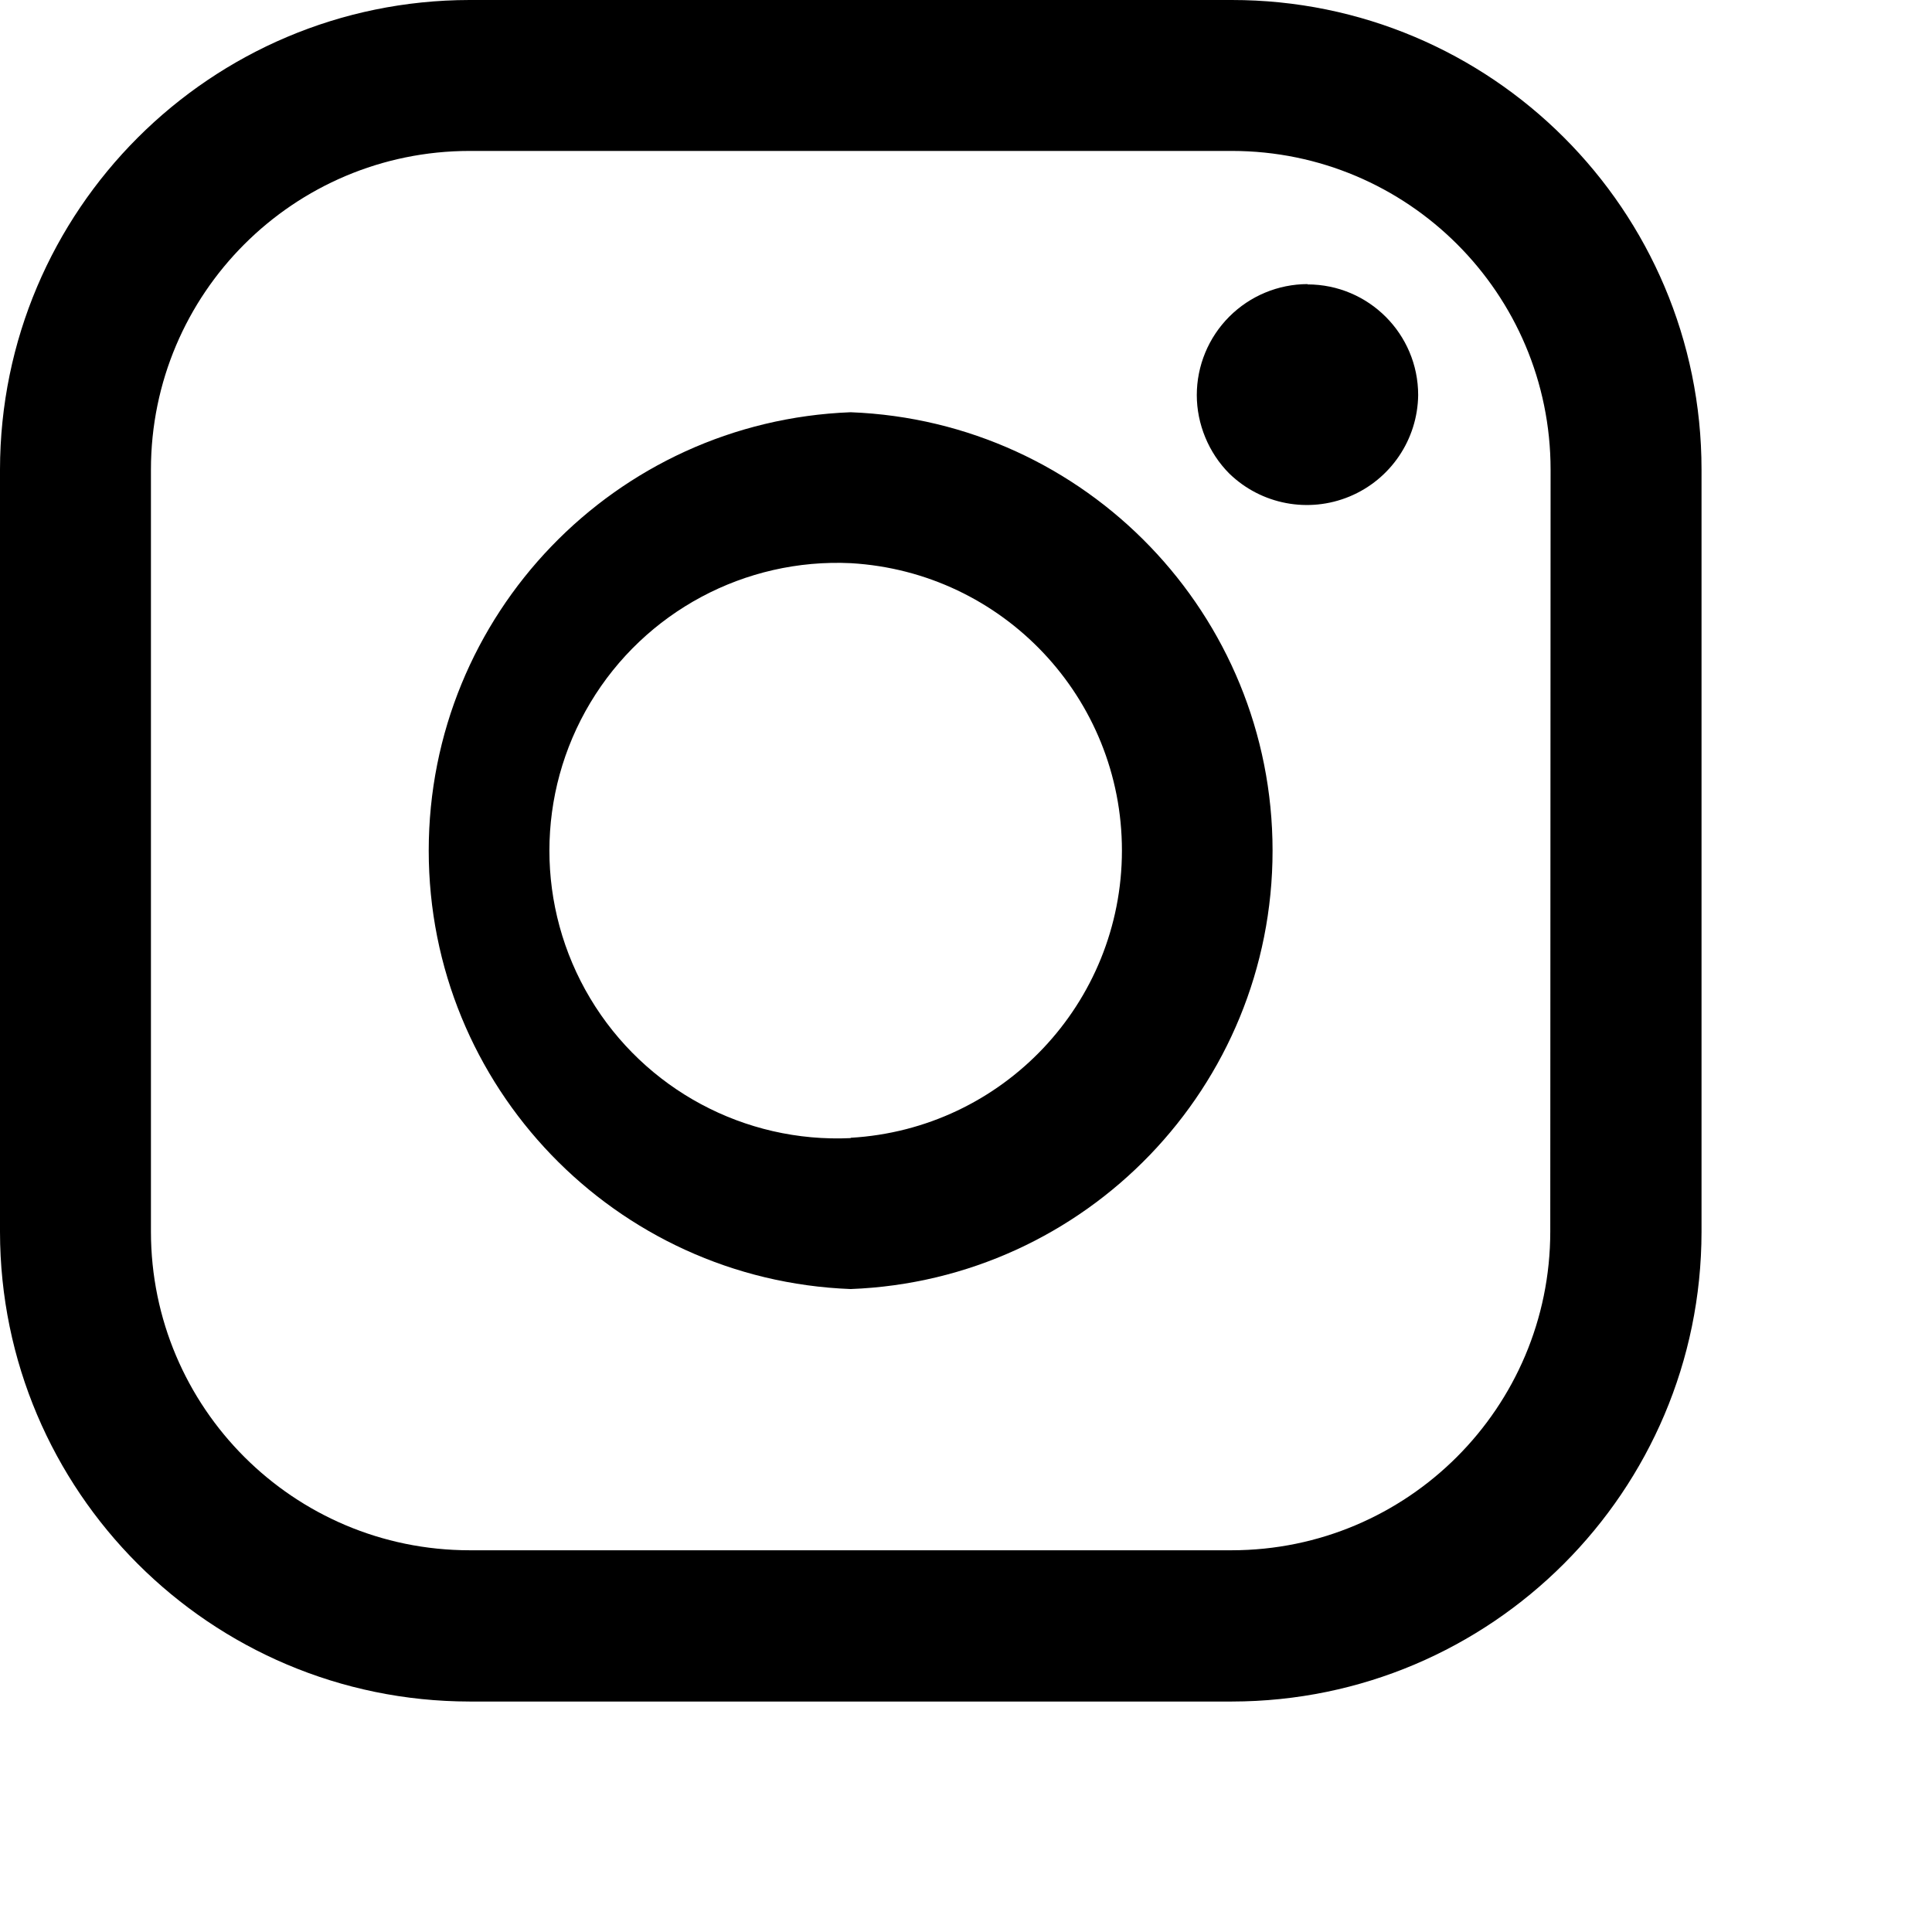
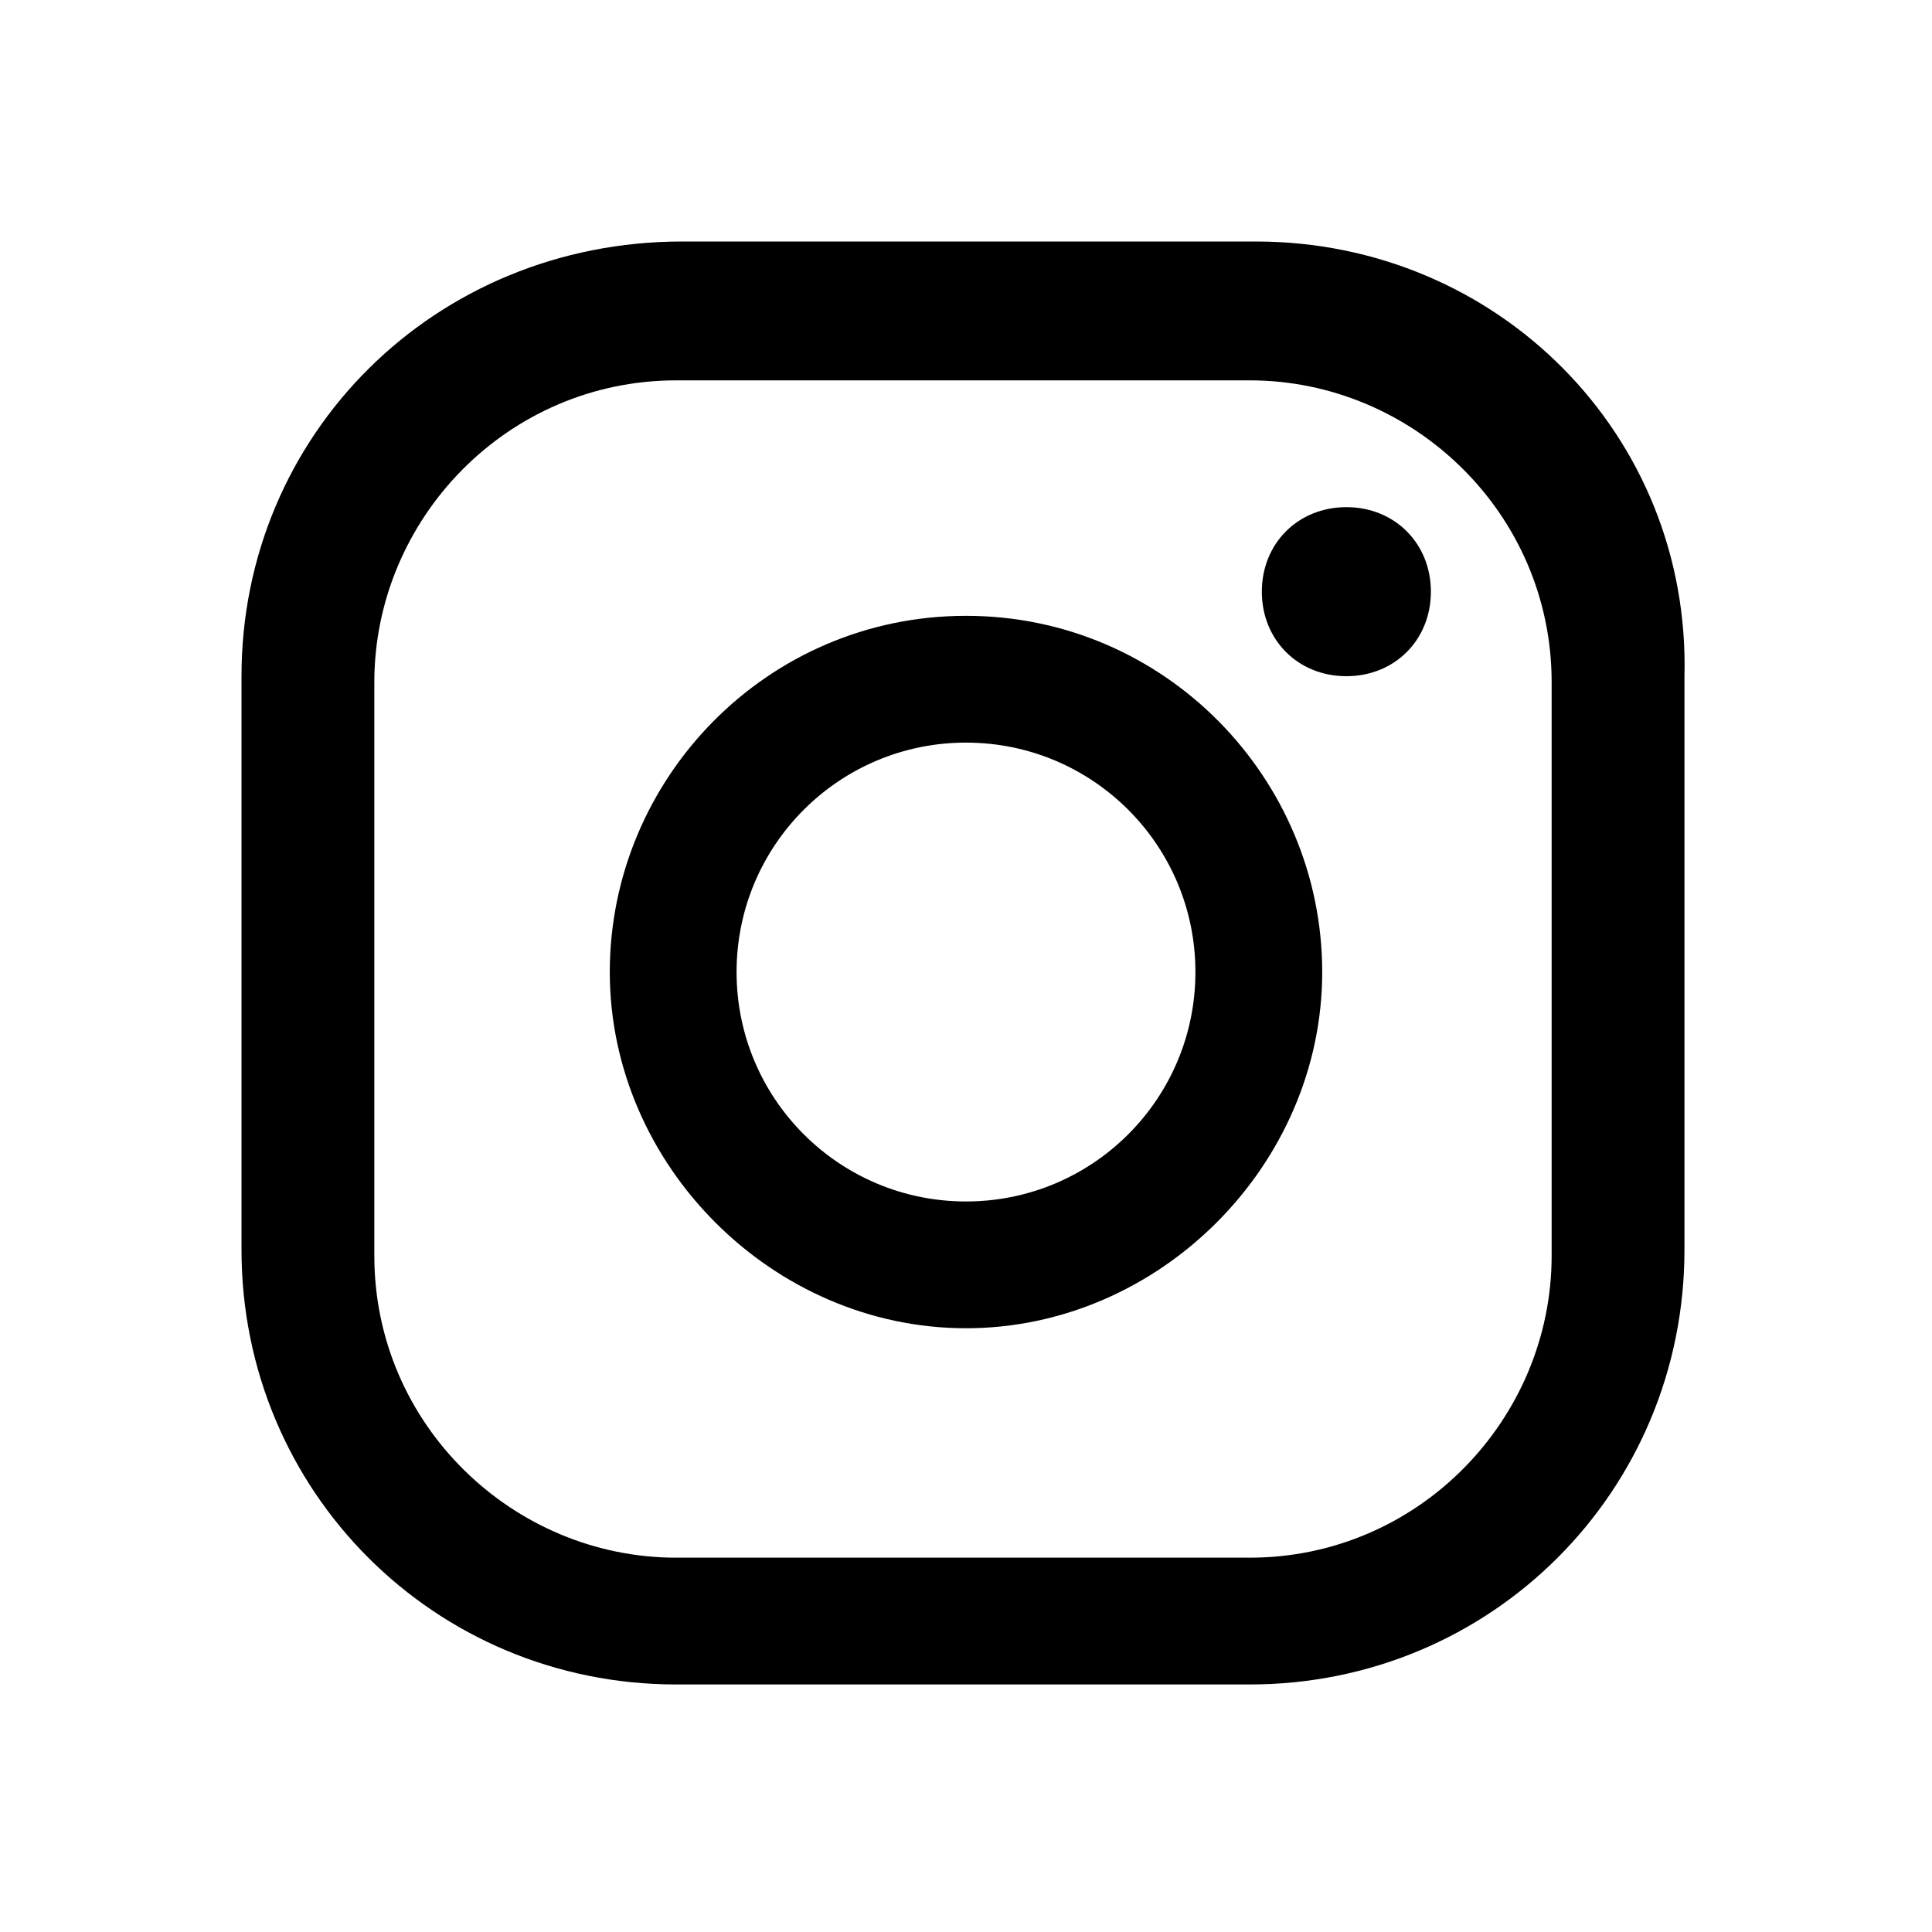
- <svg xmlns="http://www.w3.org/2000/svg" width="110" height="110" viewBox="0 0 24 24" xml:space="preserve">
-   <path d="M15.3 0H5.833A5.84 5.84 0 0 0 0 5.833v9.471a5.84 5.84 0 0 0 5.833 5.833h9.471a5.84 5.84 0 0 0 5.833-5.833V5.833A5.833 5.833 0 0 0 15.3 0m3.958 15.3a3.96 3.96 0 0 1-3.958 3.958H5.833A3.96 3.96 0 0 1 1.875 15.3V5.833a3.96 3.96 0 0 1 3.958-3.958h9.471a3.96 3.96 0 0 1 3.958 3.958z" />
-   <path d="M10.567 5.121a5.45 5.45 0 0 0 0 10.892 5.45 5.45 0 0 0 0-10.892m0 9.017a3.575 3.575 0 1 1 .004-7.142 3.575 3.575 0 0 1-.004 7.138m5.675-10.605a1.38 1.38 0 0 0-.971.404 1.38 1.38 0 0 0-.404.975c0 .358.146.717.404.975a1.383 1.383 0 0 0 2.346-.975 1.375 1.375 0 0 0-1.375-1.375" />
+ <svg xmlns="http://www.w3.org/2000/svg" fill="#000000" width="64px" height="64px" viewBox="0 0 32 32" id="Camada_1" version="1.1" xml:space="preserve">
+   <g id="SVGRepo_bgCarrier" stroke-width="0" />
+   <g id="SVGRepo_tracerCarrier" stroke-linecap="round" stroke-linejoin="round" />
+   <g id="SVGRepo_iconCarrier">
+     <g>
+       <path d="M22.3,8.4c-0.8,0-1.4,0.6-1.4,1.4c0,0.8,0.6,1.4,1.4,1.4c0.8,0,1.4-0.6,1.4-1.4C23.7,9,23.1,8.4,22.3,8.4z" />
+       <path d="M16,10.2c-3.3,0-5.9,2.7-5.9,5.9s2.7,5.9,5.9,5.9s5.9-2.7,5.9-5.9S19.3,10.2,16,10.2z M16,19.9c-2.1,0-3.8-1.7-3.8-3.8 c0-2.1,1.7-3.8,3.8-3.8c2.1,0,3.8,1.7,3.8,3.8C19.8,18.2,18.1,19.9,16,19.9z" />
+       <path d="M20.8,4h-9.5C7.2,4,4,7.2,4,11.2v9.5c0,4,3.2,7.2,7.2,7.2h9.5c4,0,7.2-3.2,7.2-7.2v-9.5C28,7.2,24.8,4,20.8,4z M25.7,20.8 c0,2.7-2.2,5-5,5h-9.5c-2.7,0-5-2.2-5-5v-9.5c0-2.7,2.2-5,5-5h9.5c2.7,0,5,2.2,5,5V20.8z" />
+     </g>
+   </g>
</svg>
